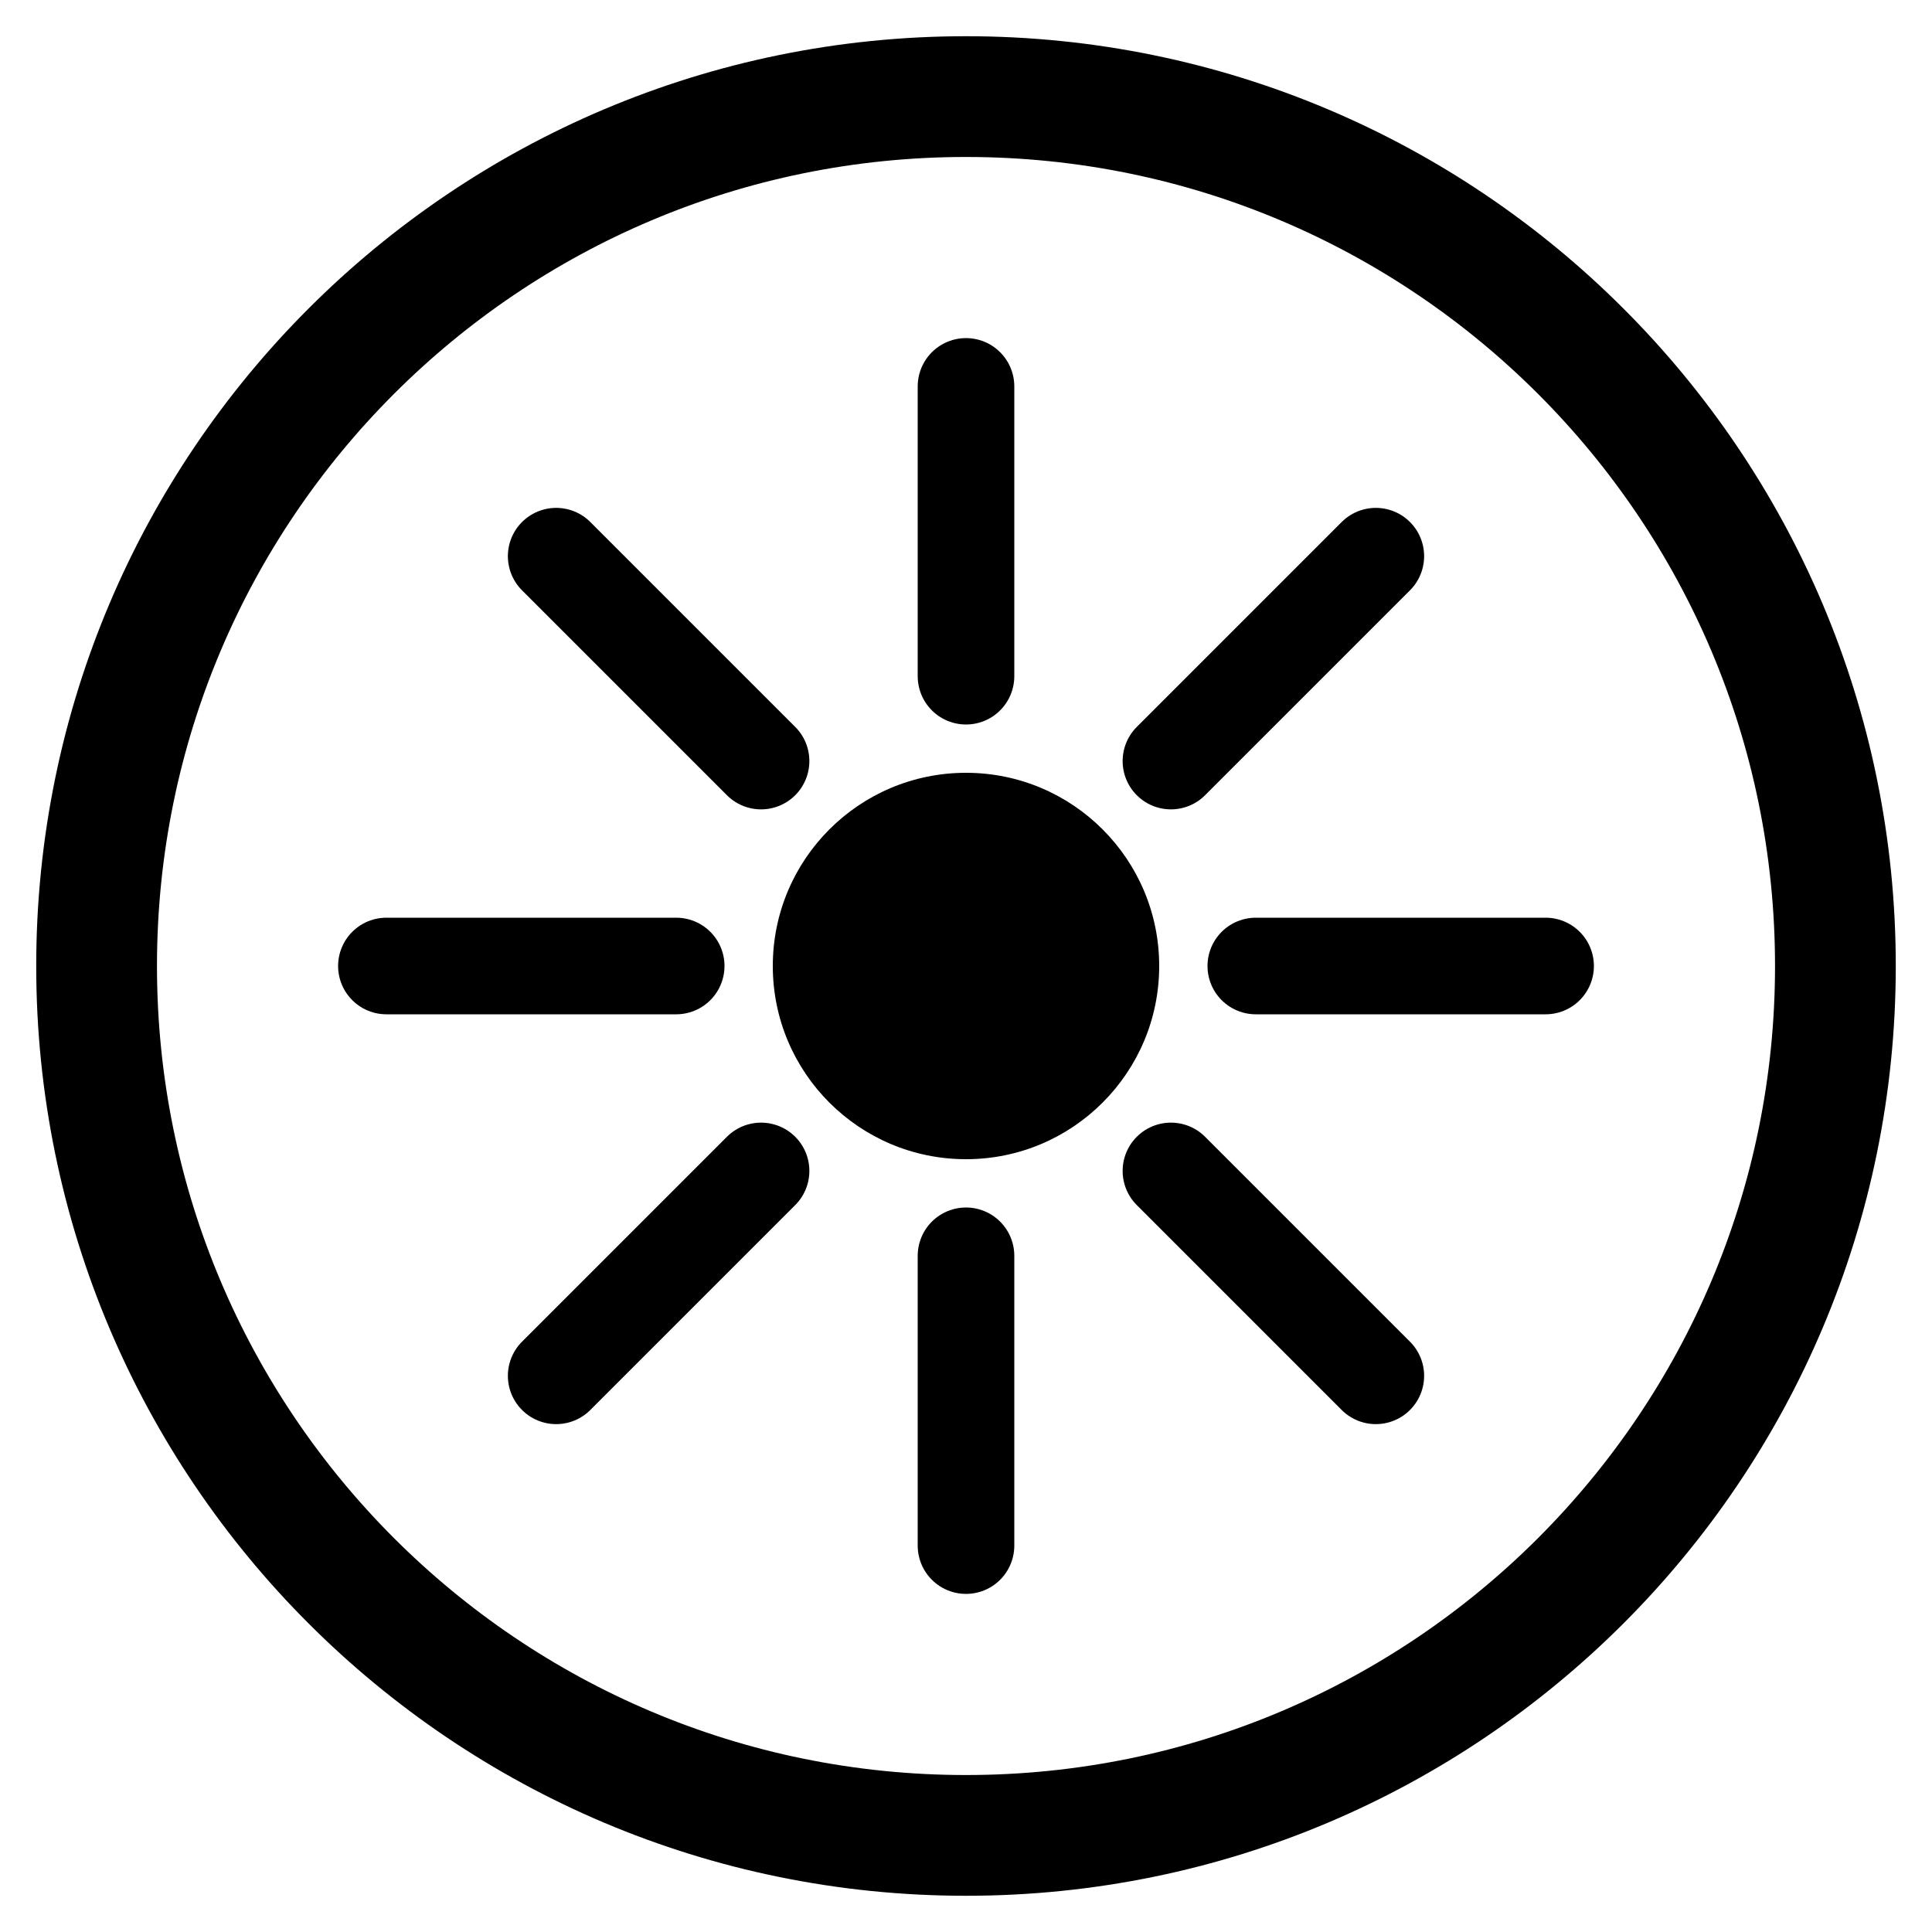
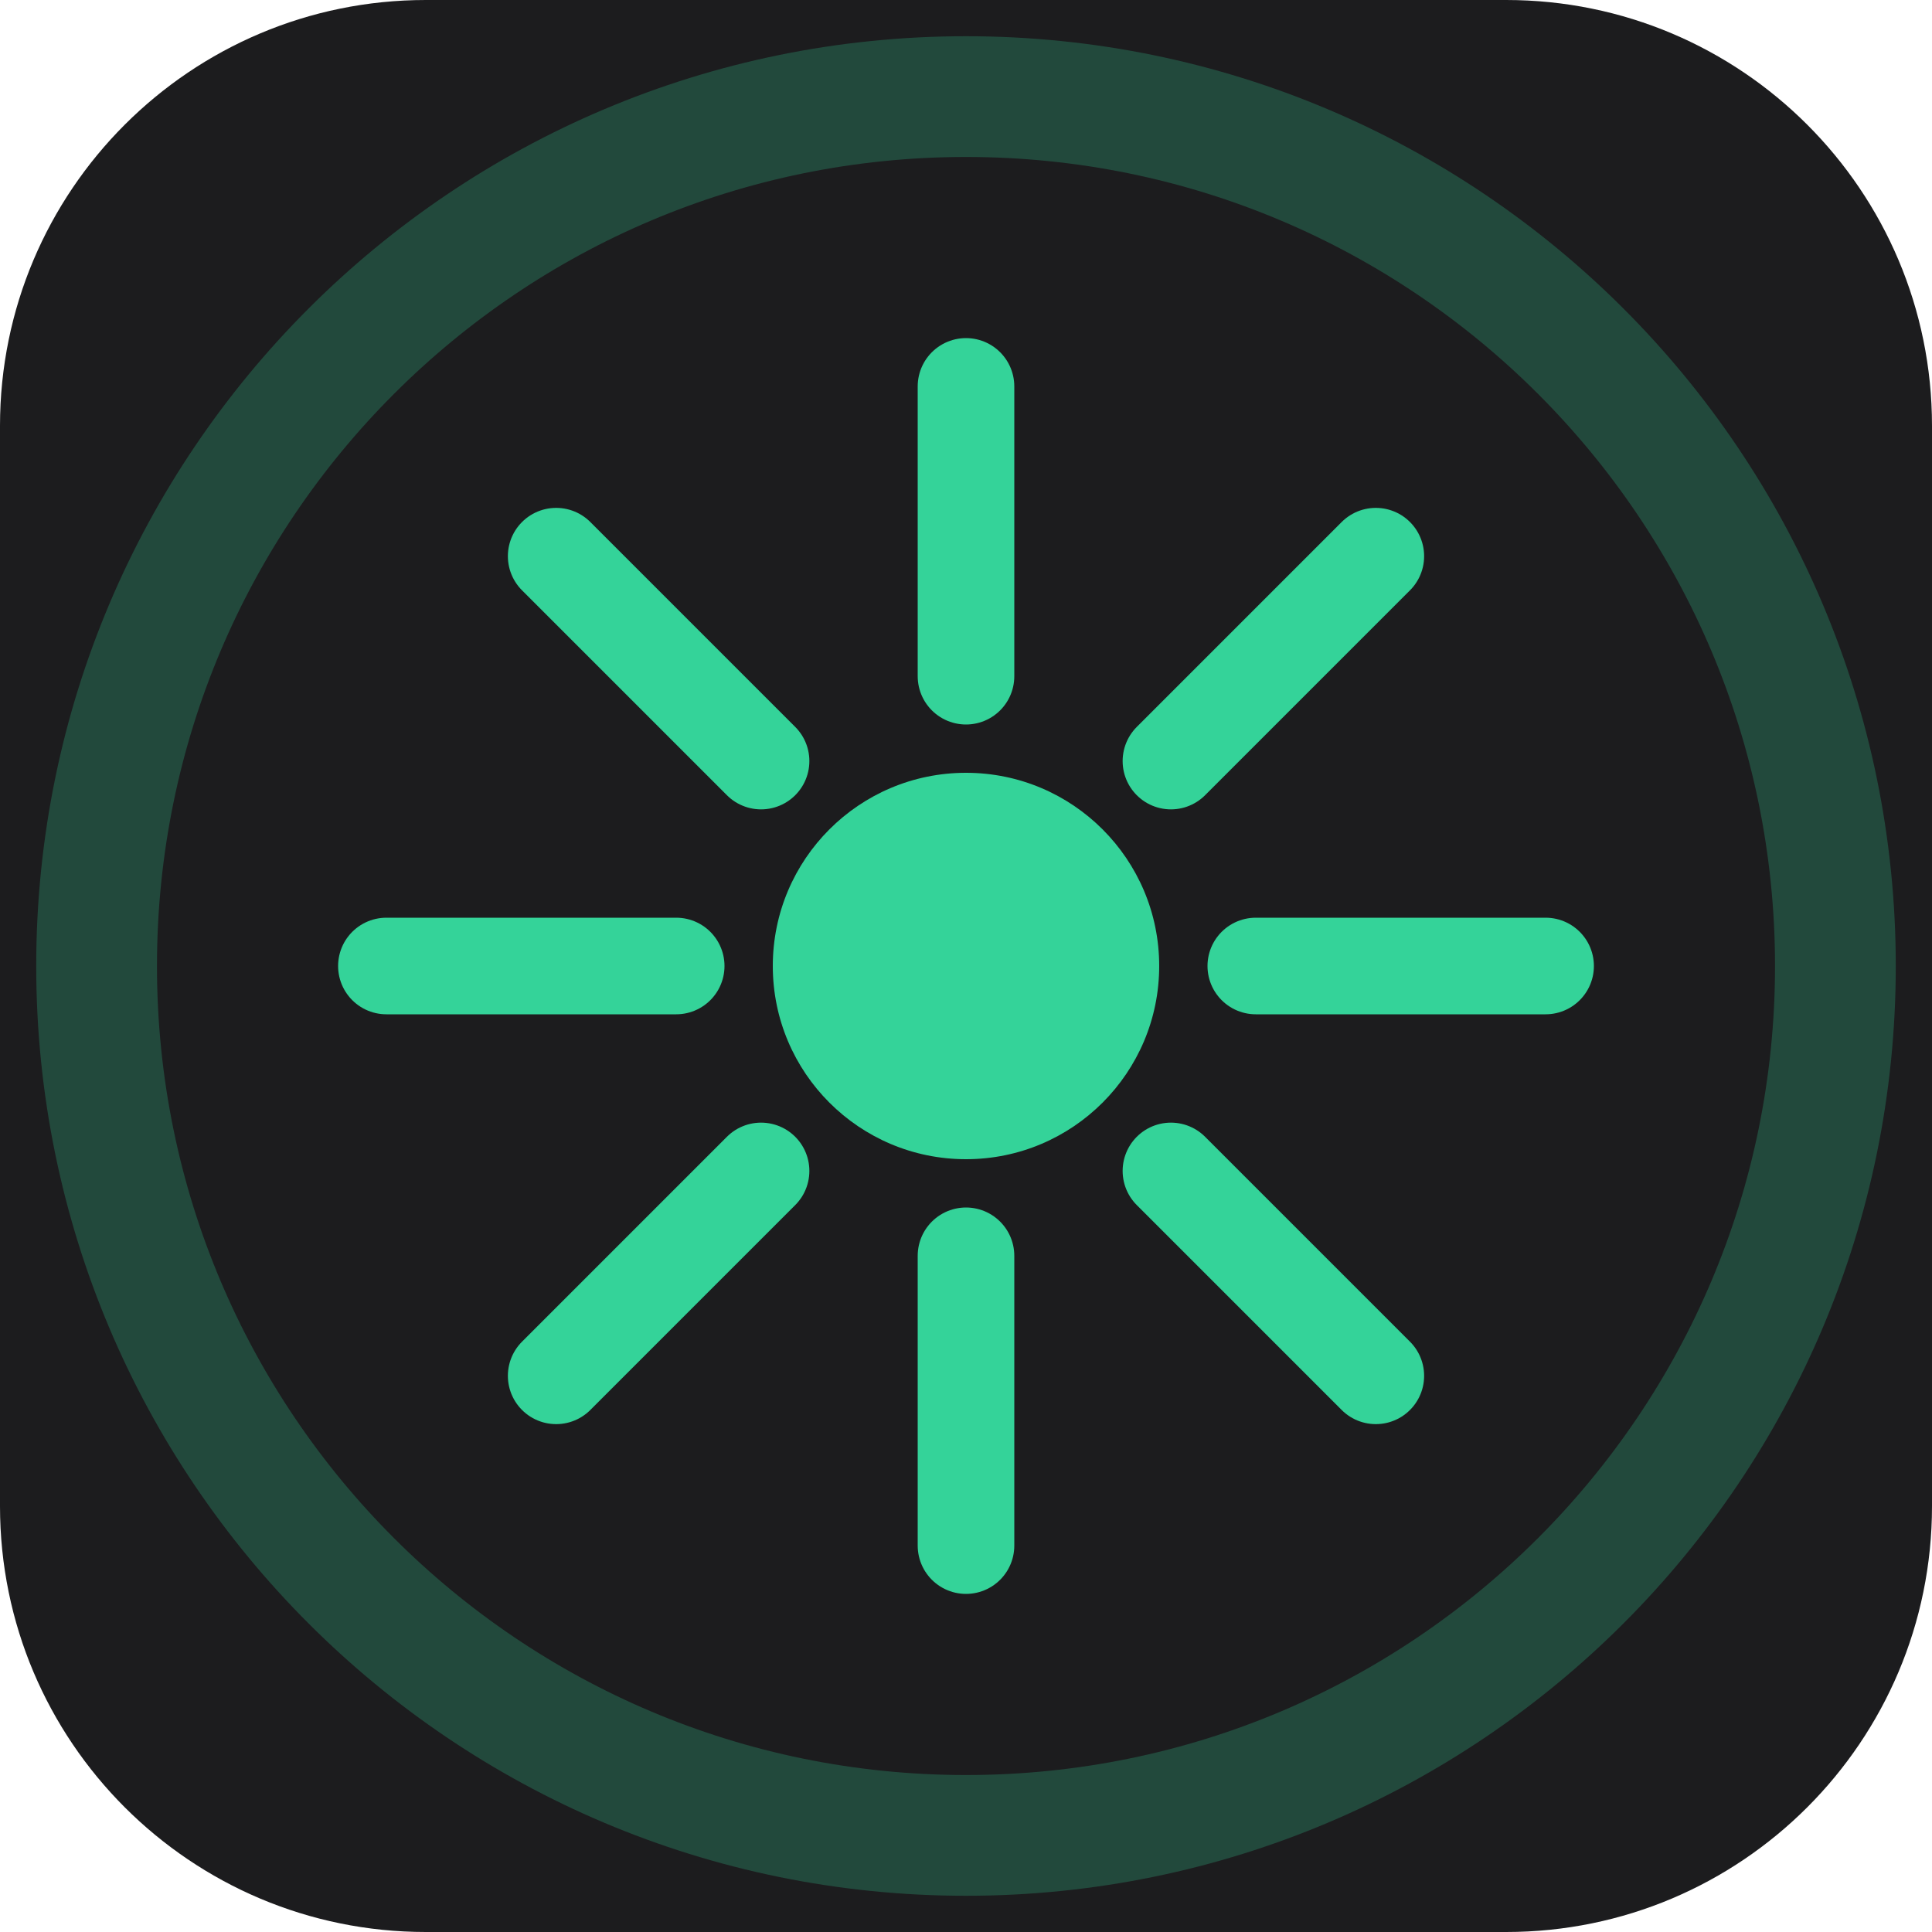
<svg xmlns="http://www.w3.org/2000/svg" viewBox="0 0 490 490" fill="none" width="490" height="490">
-   <path d="M245 24.5C123.223 24.5 24.5 123.223 24.5 245s98.723 220.5 220.5 220.5 220.5-98.723 220.5-220.5S366.777 24.5 245 24.5Z" stroke="#000000" stroke-width="30.625" />
-   <g>
-     <path d="M245 98v73.5" stroke="#000000" stroke-width="24.5" stroke-linecap="round" />
-     <path d="M392 245h-73.5" stroke="#000000" stroke-width="24.5" stroke-linecap="round" />
-     <path d="M245 392v-73.5" stroke="#000000" stroke-width="24.5" stroke-linecap="round" />
-     <path d="M98 245h73.5" stroke="#000000" stroke-width="24.5" stroke-linecap="round" />
-     <path d="m348.941 141.059-51.965 51.965" stroke="#000000" stroke-width="24.5" stroke-linecap="round" />
-     <path d="m348.941 348.941-51.965-51.965" stroke="#000000" stroke-width="24.5" stroke-linecap="round" />
-     <path d="m141.059 348.941 51.965-51.965" stroke="#000000" stroke-width="24.5" stroke-linecap="round" />
-     <path d="m141.059 141.059 51.965 51.965" stroke="#000000" stroke-width="24.5" stroke-linecap="round" />
+   <rect width="490" height="490" rx="108" fill="#1C1C1E" />
+   <path d="M245 24.5C123.223 24.5 24.5 123.223 24.5 245s98.723 220.5 220.5 220.5 220.5-98.723 220.5-220.5S366.777 24.5 245 24.5Z" stroke="#34D399" stroke-opacity="0.25" stroke-width="30.625" />
+   <g stroke="#34D399" stroke-width="24.5" stroke-linecap="round">
+     <path d="M245 98v73.5" />
+     <path d="M392 245h-73.5" />
+     <path d="M245 392v-73.5" />
+     <path d="M98 245h73.5" />
+     <path d="m348.941 141.059-51.965 51.965" />
+     <path d="m348.941 348.941-51.965-51.965" />
+     <path d="m141.059 348.941 51.965-51.965" />
+     <path d="m141.059 141.059 51.965 51.965" />
  </g>
-   <circle cx="245" cy="245" r="49" fill="#000000" />
+   <circle cx="245" cy="245" r="49" fill="#34D399" />
</svg>
